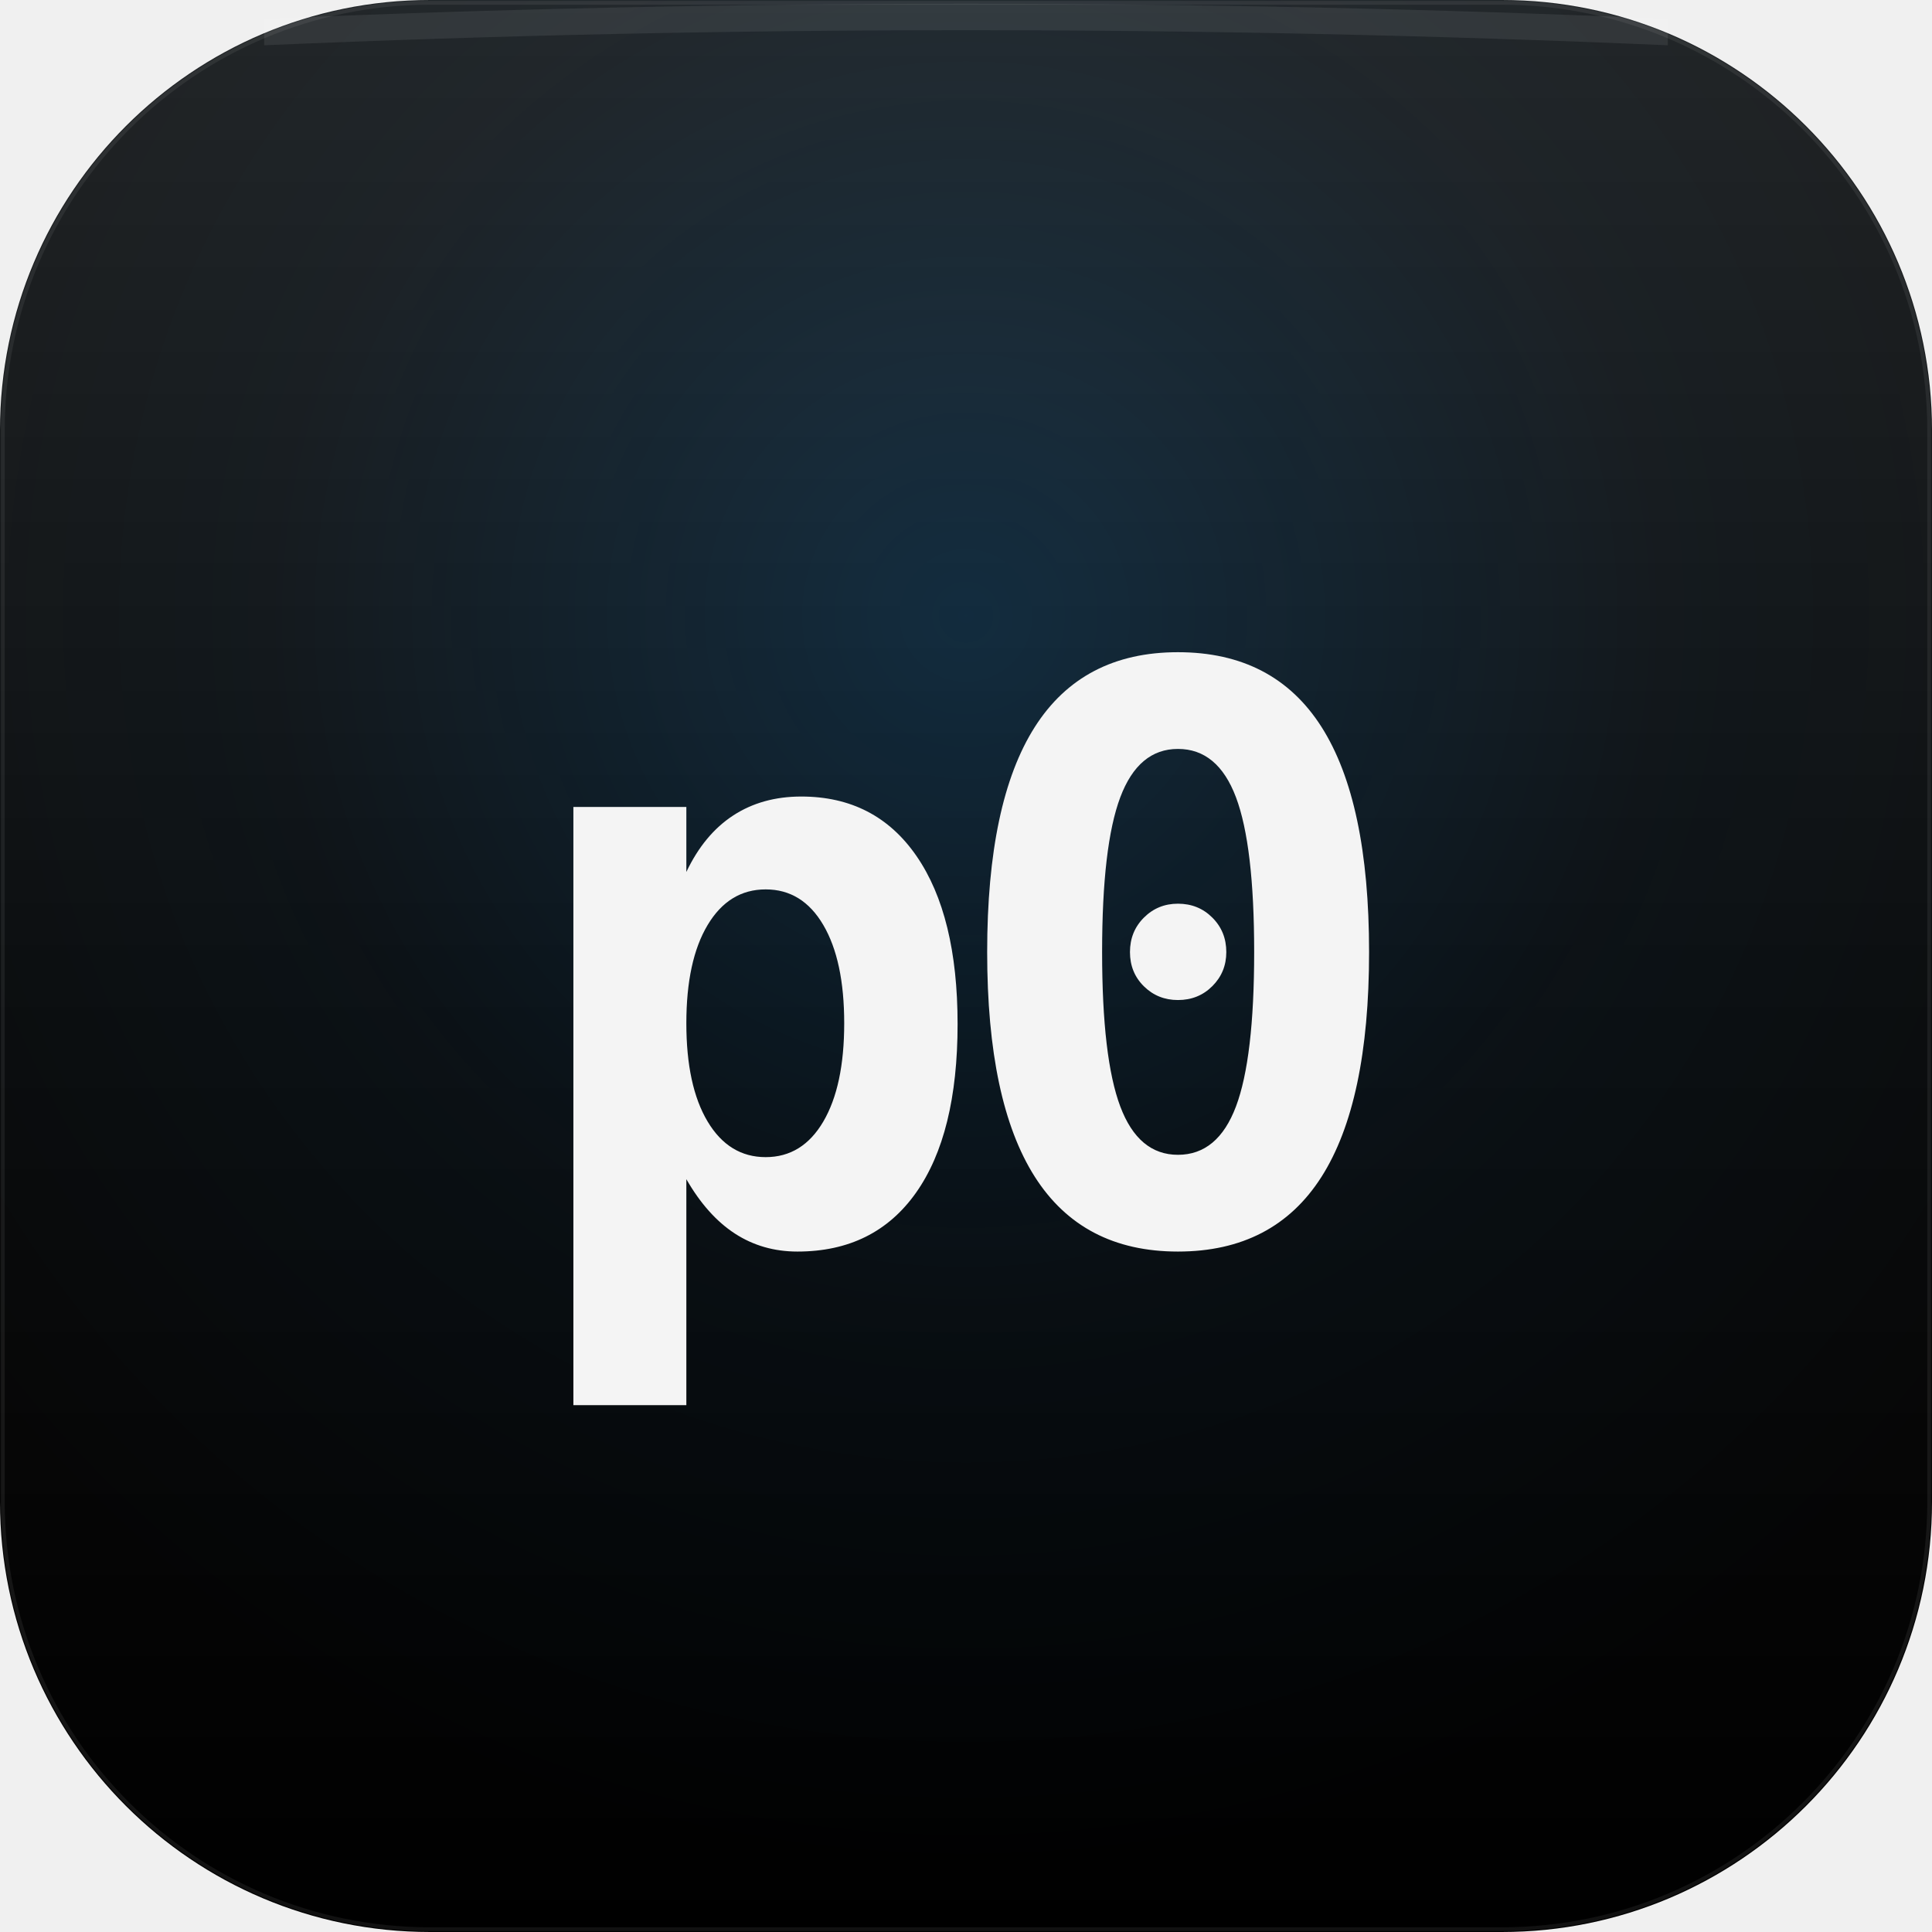
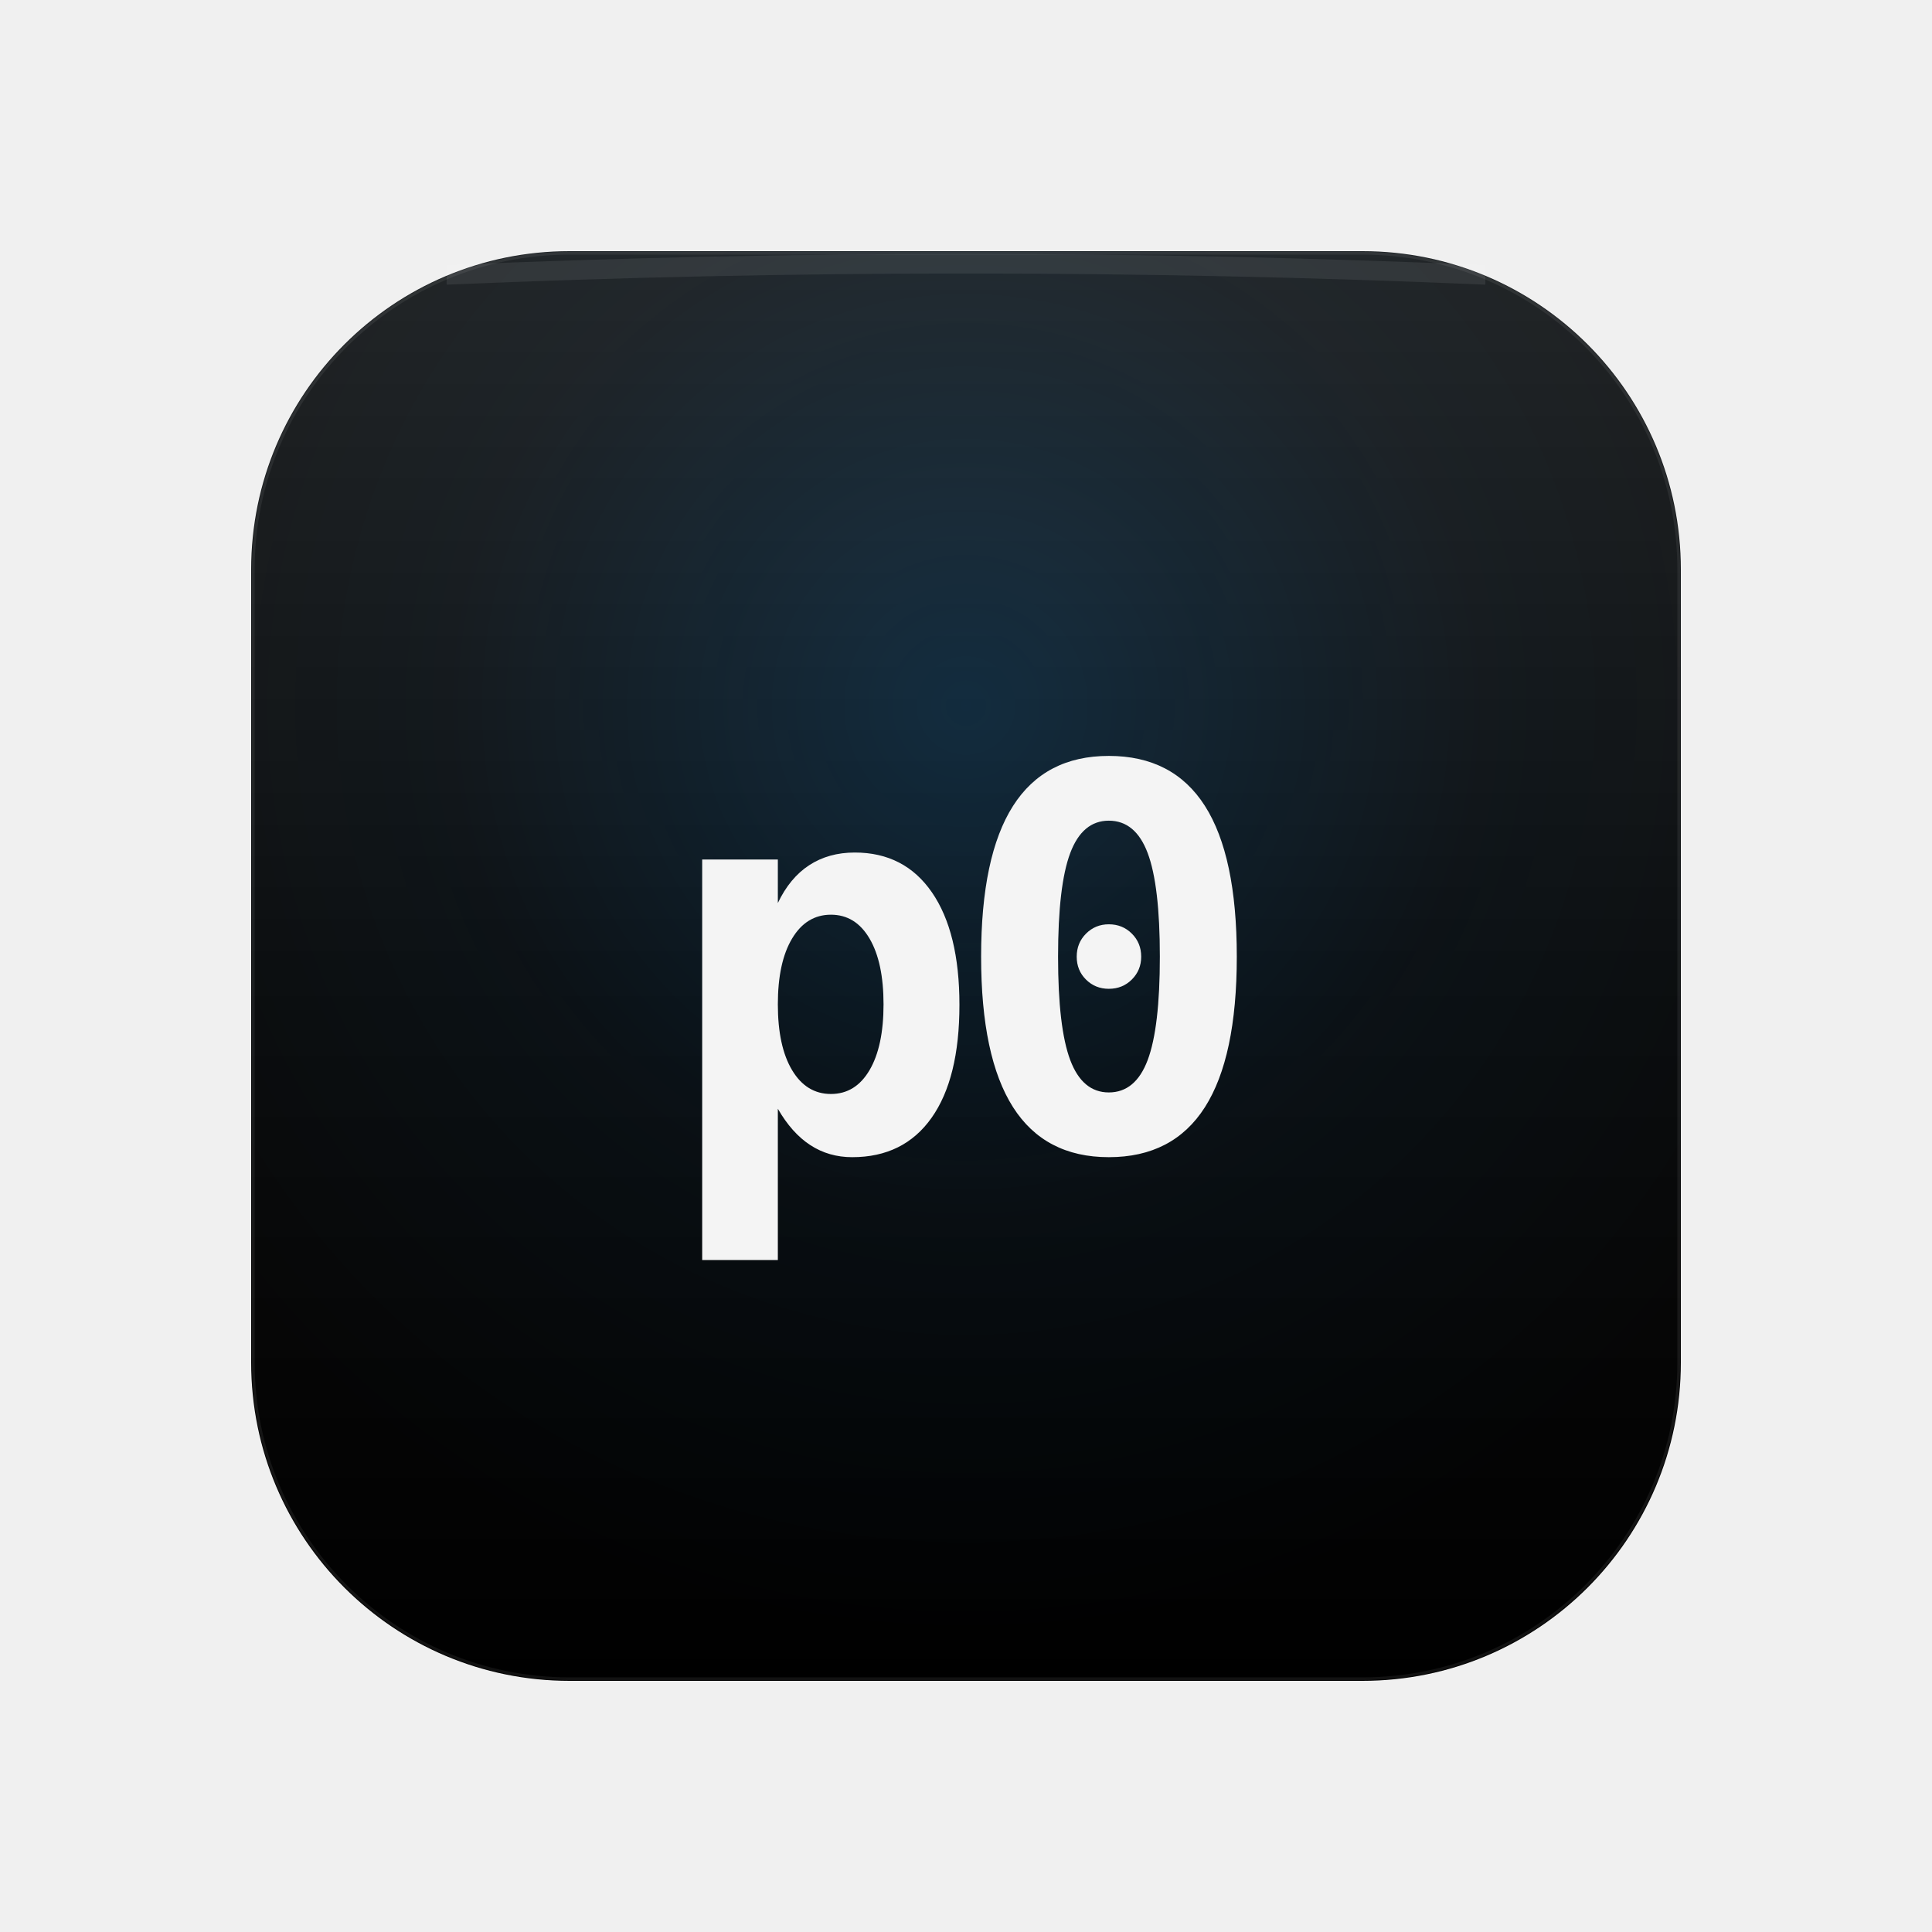
<svg xmlns="http://www.w3.org/2000/svg" viewBox="0 0 1024 1024" width="1024" height="1024">
  <defs>
    <linearGradient id="bg" x1="0" y1="0" x2="0" y2="1">
      <stop offset="0%" stop-color="#232323" />
      <stop offset="50%" stop-color="#0c0c0c" />
      <stop offset="100%" stop-color="#000000" />
    </linearGradient>
    <radialGradient id="glow" cx="0.5" cy="0.32" r="0.65">
      <stop offset="0%" stop-color="#0d99ff" stop-opacity="0.18" />
      <stop offset="55%" stop-color="#0d99ff" stop-opacity="0.04" />
      <stop offset="100%" stop-color="#0d99ff" stop-opacity="0" />
    </radialGradient>
  </defs>
-   <rect x="0" y="0" width="1024" height="1024" rx="228" ry="228" fill="url(#bg)" />
-   <rect x="0" y="0" width="1024" height="1024" rx="228" ry="228" fill="url(#glow)" />
-   <path d="M 140 10 Q 512 -6 884 10 L 884 24 Q 512 8 140 24 Z" fill="#ffffff" opacity="0.08" />
-   <rect x="1.5" y="1.5" width="1021" height="1021" rx="226.5" ry="226.5" fill="none" stroke="#ffffff" stroke-opacity="0.07" stroke-width="2" />
-   <text x="512" y="512" text-anchor="middle" dominant-baseline="central" font-family="'IBM Plex Mono', 'JetBrains Mono', 'SF Mono', 'Menlo', ui-monospace, monospace" font-weight="700" font-size="420" letter-spacing="-28" fill="#f4f4f4">p0</text>
+   <g transform="translate(512,512) scale(0.74) translate(-512,-512)">
+     <rect x="0" y="0" width="1024" height="1024" rx="228" ry="228" fill="url(#bg)" />
+     <rect x="0" y="0" width="1024" height="1024" rx="228" ry="228" fill="url(#glow)" />
+     <path d="M 140 10 Q 512 -6 884 10 L 884 24 Q 512 8 140 24 Z" fill="#ffffff" opacity="0.08" />
+     <rect x="1.5" y="1.5" width="1021" height="1021" rx="226.5" ry="226.5" fill="none" stroke="#ffffff" stroke-opacity="0.07" stroke-width="2" />
+     <text x="512" y="512" text-anchor="middle" dominant-baseline="central" font-family="'IBM Plex Mono', 'JetBrains Mono', 'SF Mono', 'Menlo', ui-monospace, monospace" font-weight="700" font-size="380" letter-spacing="-24" fill="#f4f4f4">p0</text>
+   </g>
</svg>
